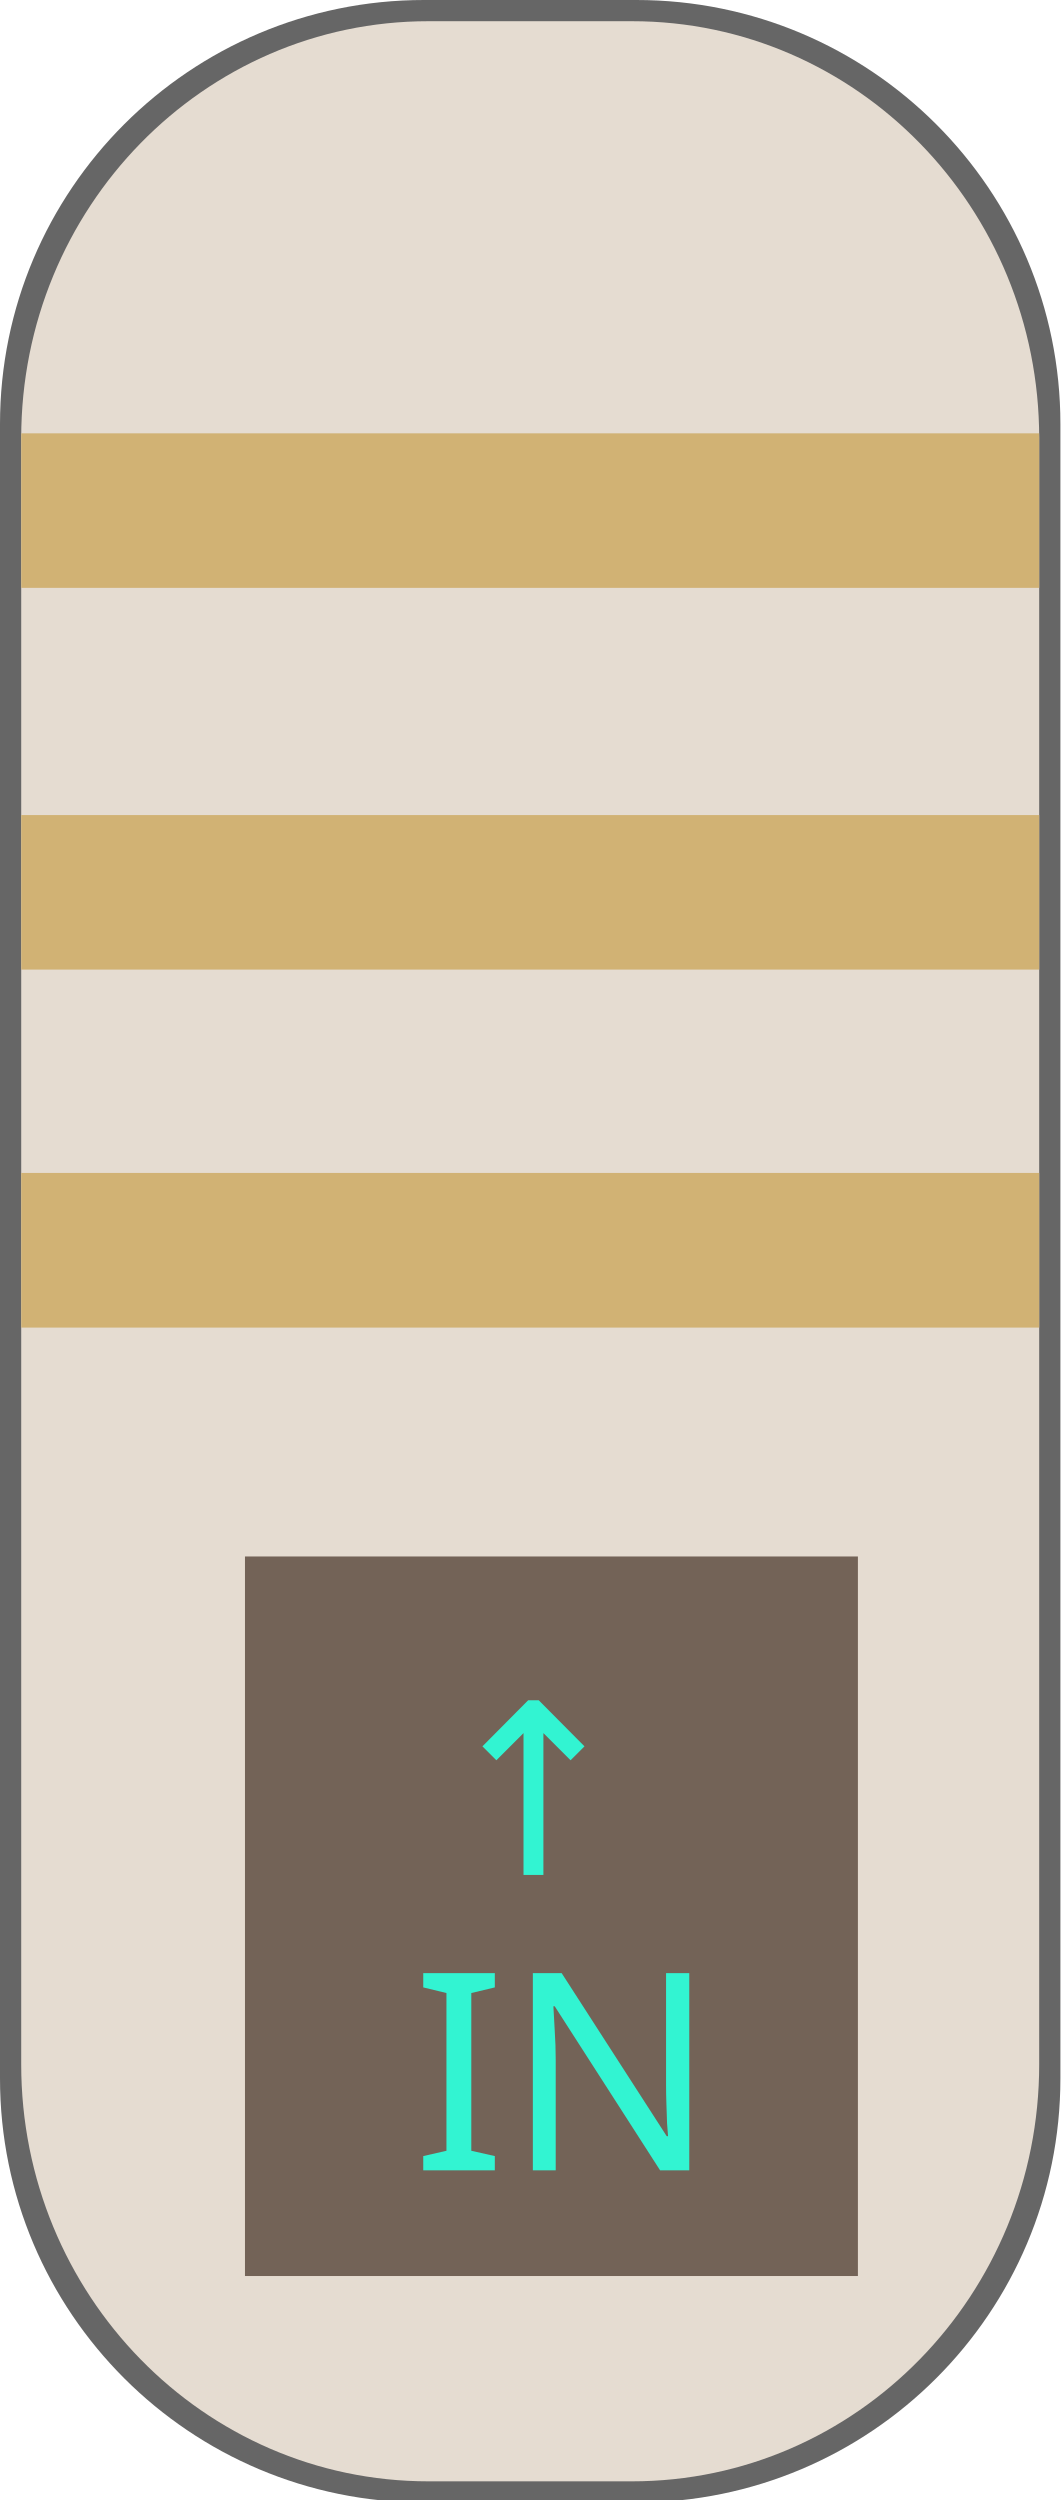
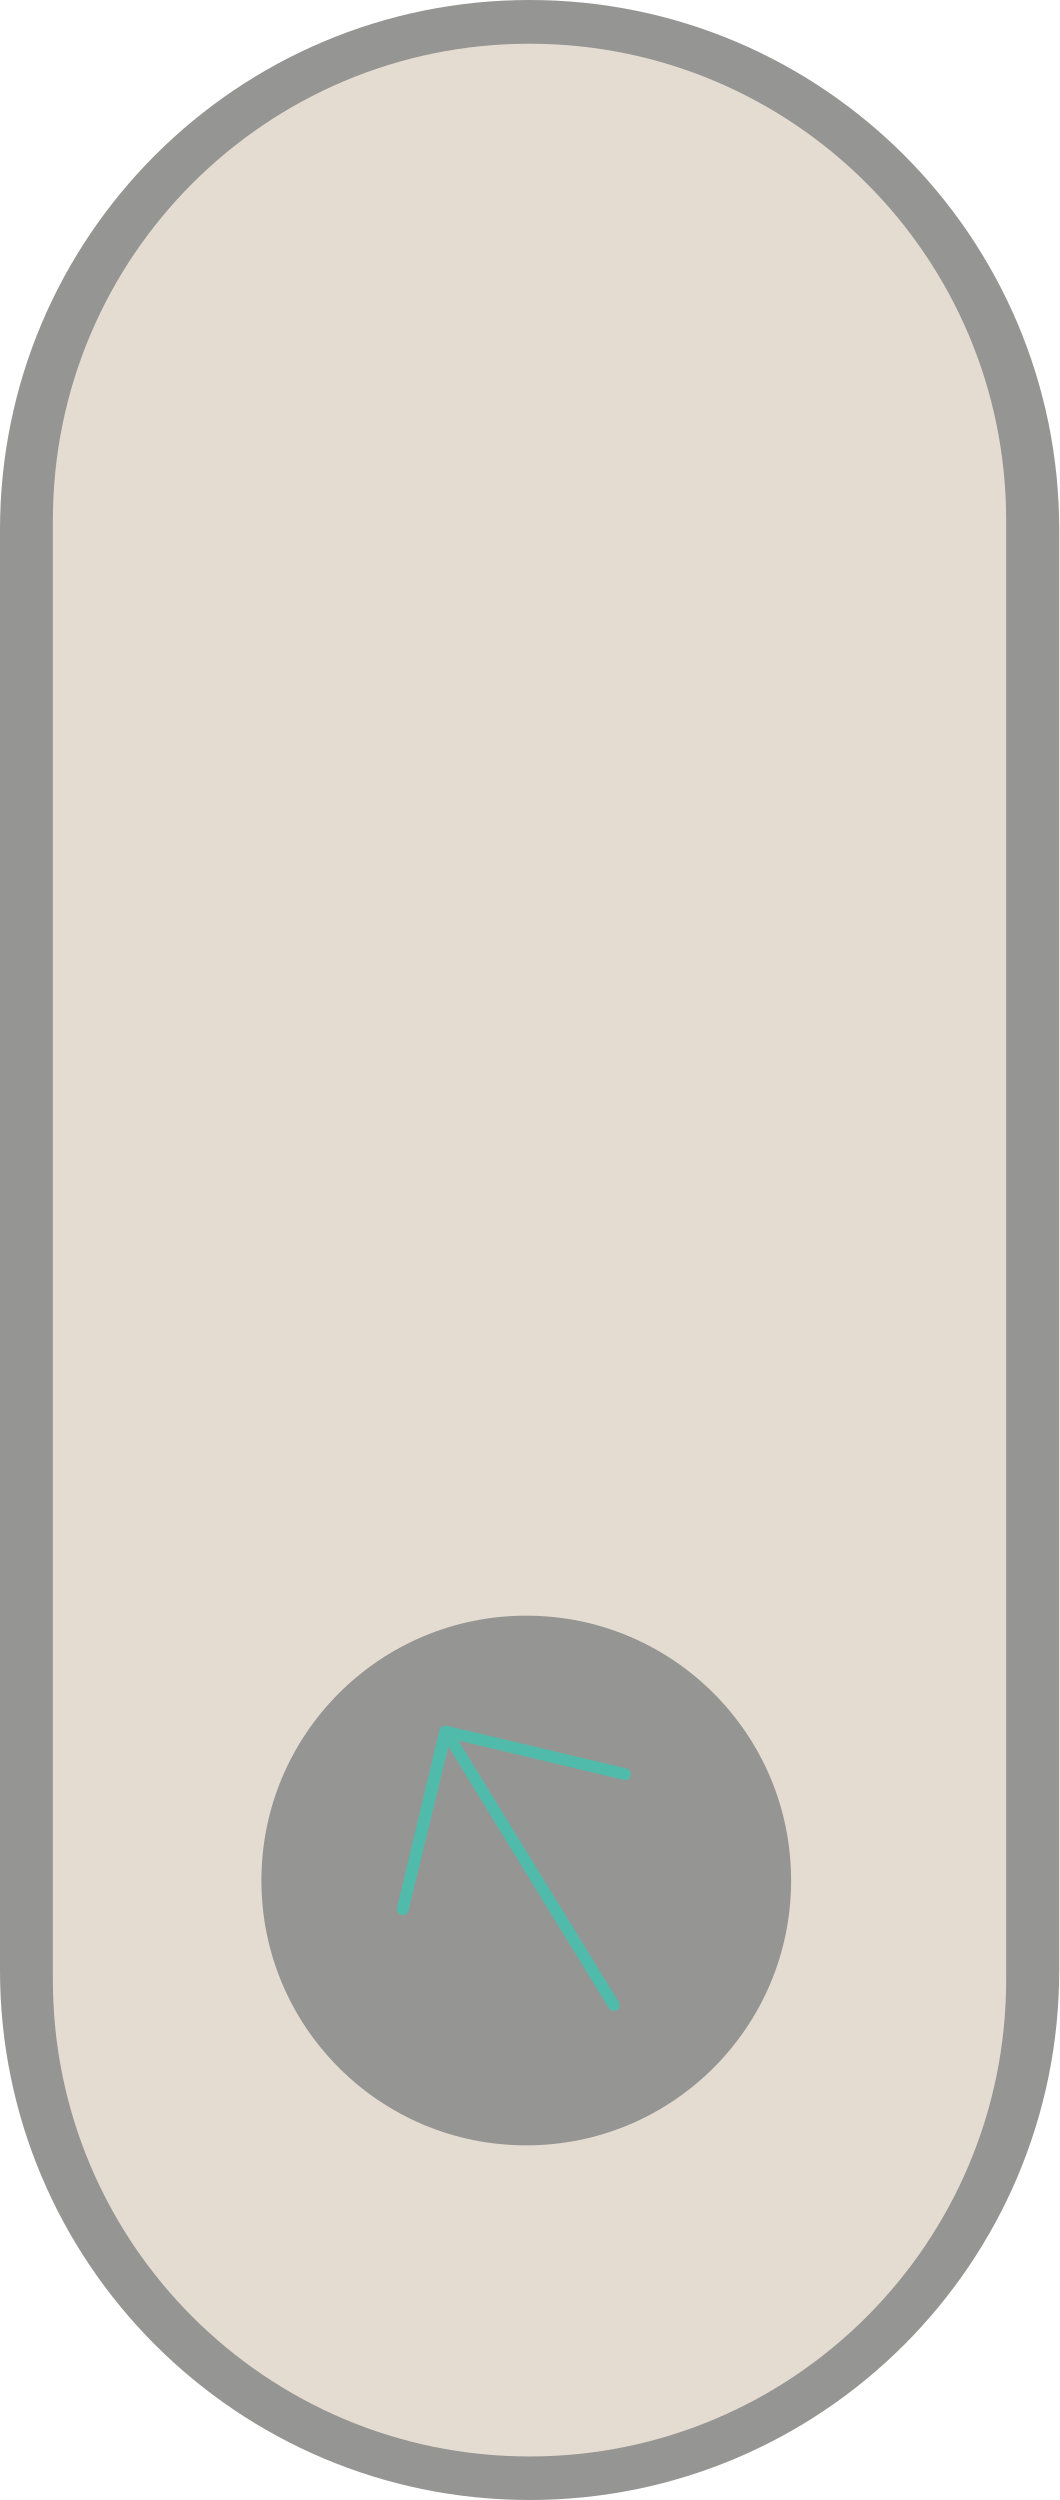
- <svg xmlns="http://www.w3.org/2000/svg" xmlns:xlink="http://www.w3.org/1999/xlink" version="1.1" id="图层_1" x="0px" y="0px" width="50px" height="117.88px" viewBox="0 0 50 117.88" enable-background="new 0 0 50 117.88" xml:space="preserve">
-   <g>
-     <g>
-       <path fill="#666666" d="M50,98c0,11.046-8.954,20-20,20H20c-11.046,0-20-8.954-20-20V20C0,8.954,8.954,0,20,0h10    c11.046,0,20,8.954,20,20V98z" />
-       <path fill="#E5DCD1" d="M49,97.339C49,108.197,40.404,117,29.8,117h-9.6C9.596,117,1,108.197,1,97.339V20.661    C1,9.802,9.596,1,20.2,1h9.6C40.404,1,49,9.802,49,20.661V97.339z" />
-       <g>
-         <defs>
-           <path id="SVGID_1_" d="M49,97.339C49,108.197,40.404,117,29.8,117h-9.6C9.596,117,1,108.197,1,97.339V20.661      C1,9.802,9.596,1,20.2,1h9.6C40.404,1,49,9.802,49,20.661V97.339z" />
-         </defs>
-         <clipPath id="SVGID_2_">
-           <use xlink:href="#SVGID_1_" overflow="visible" />
-         </clipPath>
-         <g clip-path="url(#SVGID_2_)">
-           <g>
-             <g>
-               <defs>
-                 <path id="SVGID_3_" d="M49,97.147c0,10.813-8.727,19.836-19.806,19.836h-9.043c-11.079,0-20.318-9.021-20.318-19.836V20.452         c0-10.816,9.239-19.334,20.318-19.334h9.043C40.273,1.118,49,9.636,49,20.452V97.147z" />
-               </defs>
-               <clipPath id="SVGID_4_">
-                 <use xlink:href="#SVGID_3_" overflow="visible" />
-               </clipPath>
-               <rect x="0.489" y="55.306" clip-path="url(#SVGID_4_)" fill="#D1B274" width="49.026" height="7.293" />
-             </g>
-           </g>
-           <g>
-             <g>
-               <defs>
-                 <path id="SVGID_5_" d="M49,97.147c0,10.813-8.727,19.836-19.806,19.836h-9.043c-11.079,0-20.318-9.021-20.318-19.836V20.452         c0-10.816,9.239-19.334,20.318-19.334h9.043C40.273,1.118,49,9.636,49,20.452V97.147z" />
-               </defs>
-               <clipPath id="SVGID_6_">
-                 <use xlink:href="#SVGID_5_" overflow="visible" />
-               </clipPath>
-               <rect x="0.489" y="38.431" clip-path="url(#SVGID_6_)" fill="#D1B274" width="49.026" height="7.288" />
-             </g>
-           </g>
-           <g>
-             <defs>
-               <path id="SVGID_7_" d="M49,97.147c0,10.813-8.727,19.836-19.806,19.836h-9.043c-11.079,0-20.318-9.021-20.318-19.836V20.452        c0-10.816,9.239-19.334,20.318-19.334h9.043C40.273,1.118,49,9.636,49,20.452V97.147z" />
-             </defs>
-             <clipPath id="SVGID_8_">
-               <use xlink:href="#SVGID_7_" overflow="visible" />
-             </clipPath>
-             <rect x="0.489" y="20.431" clip-path="url(#SVGID_8_)" fill="#D1B274" width="49.026" height="7.288" />
-           </g>
-         </g>
-       </g>
-     </g>
-   </g>
-   <rect x="11.551" y="73.391" fill="#736357" width="28.901" height="33.928" />
-   <text transform="matrix(1 0 0 1 19.4414 102.335)" fill="#32F4D2" font-family="'ArialMT'" font-size="13.034">IN</text>
-   <text transform="matrix(1 0 0 1 20.4502 88.4063)" fill="#32F4D2" font-family="'HiraginoSansGB-W3-GBpc-EUC-H'" font-size="11.241">↑</text>
+ <svg xmlns="http://www.w3.org/2000/svg" id="图层_1" data-name="图层 1" viewBox="0 0 56.69 133.8">
+   <defs>
+     <style>.cls-1{fill:#959593;}.cls-2{fill:#e5dcd1;}.cls-3{fill:#51bbab;}</style>
+   </defs>
+   <rect class="cls-1" width="56.69" height="133.8" rx="28.35" ry="28.35" />
+   <rect class="cls-2" x="2.83" y="2.34" width="51.02" height="129.13" rx="25.51" ry="25.51" />
+   <rect class="cls-1" x="13.99" y="86.47" width="28.35" height="28.35" rx="14.17" ry="14.17" />
+   <path class="cls-3" d="M23.9,92.36H23.78a0.31,0.31,0,0,0-.26.24l-2.27,9.51a0.31,0.31,0,1,0,.61.15L24,93.48l8.59,14a0.31,0.31,0,1,0,.53-0.33l-8.59-14,8.85,2.11a0.31,0.31,0,0,0,.15-0.61Z" transform="translate(0 0)" />
</svg>
